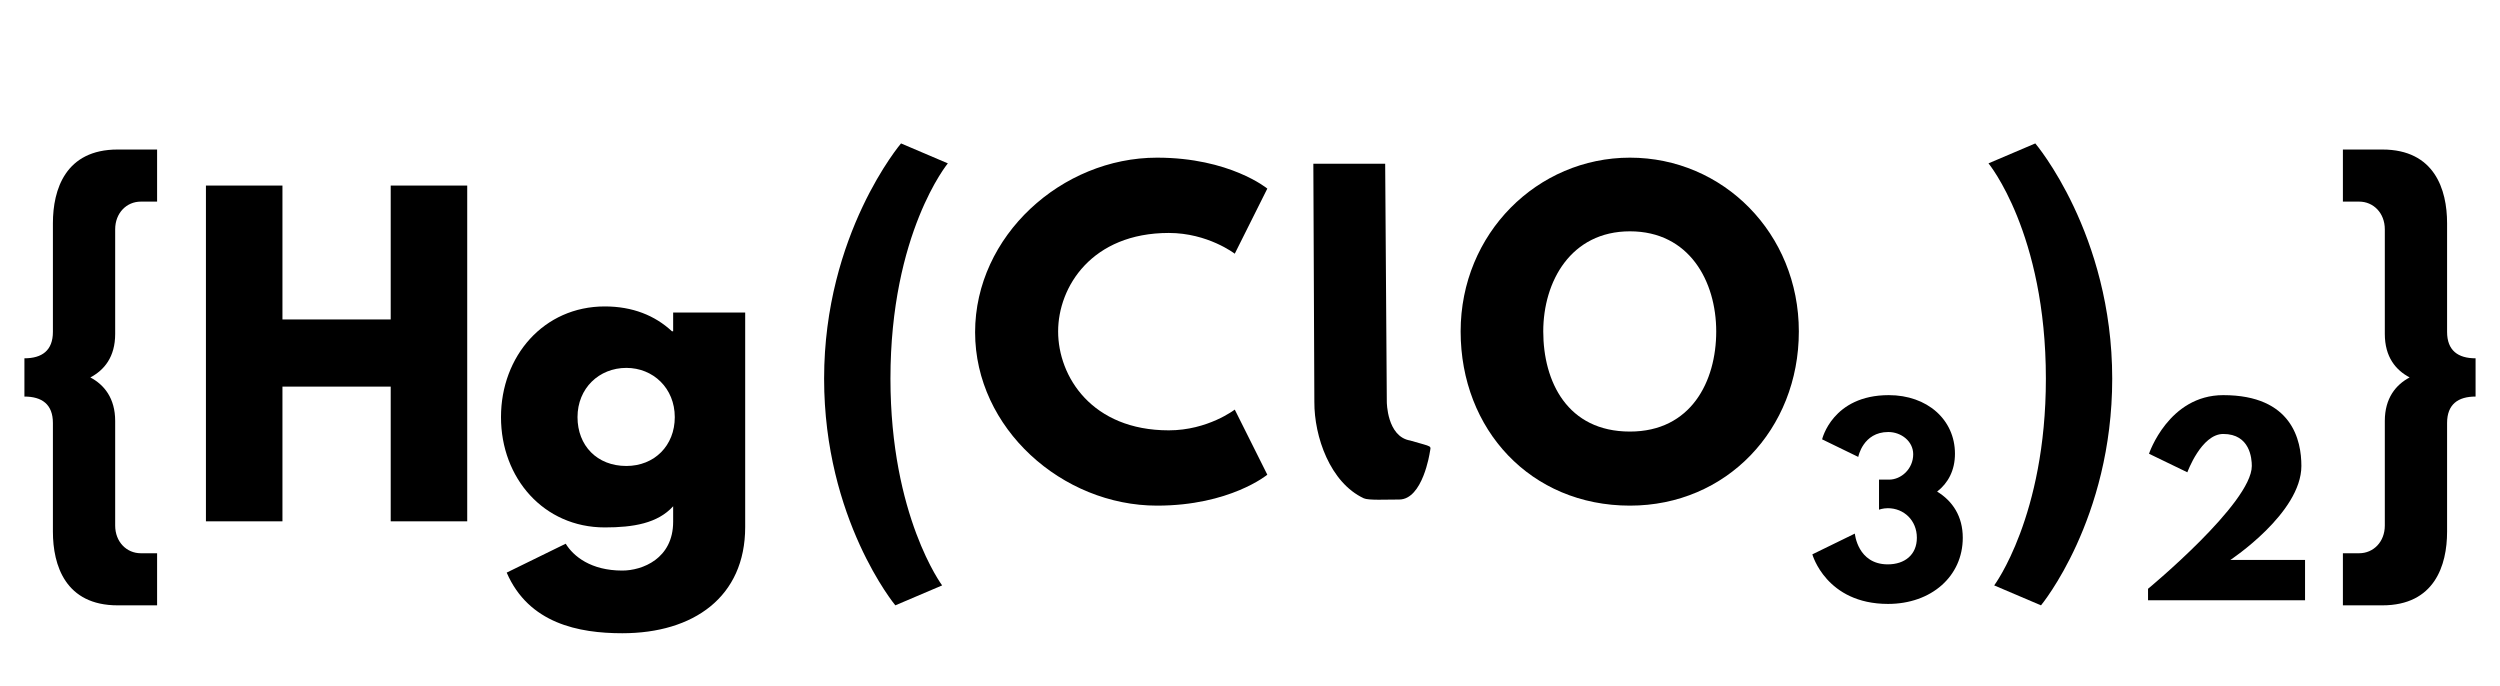
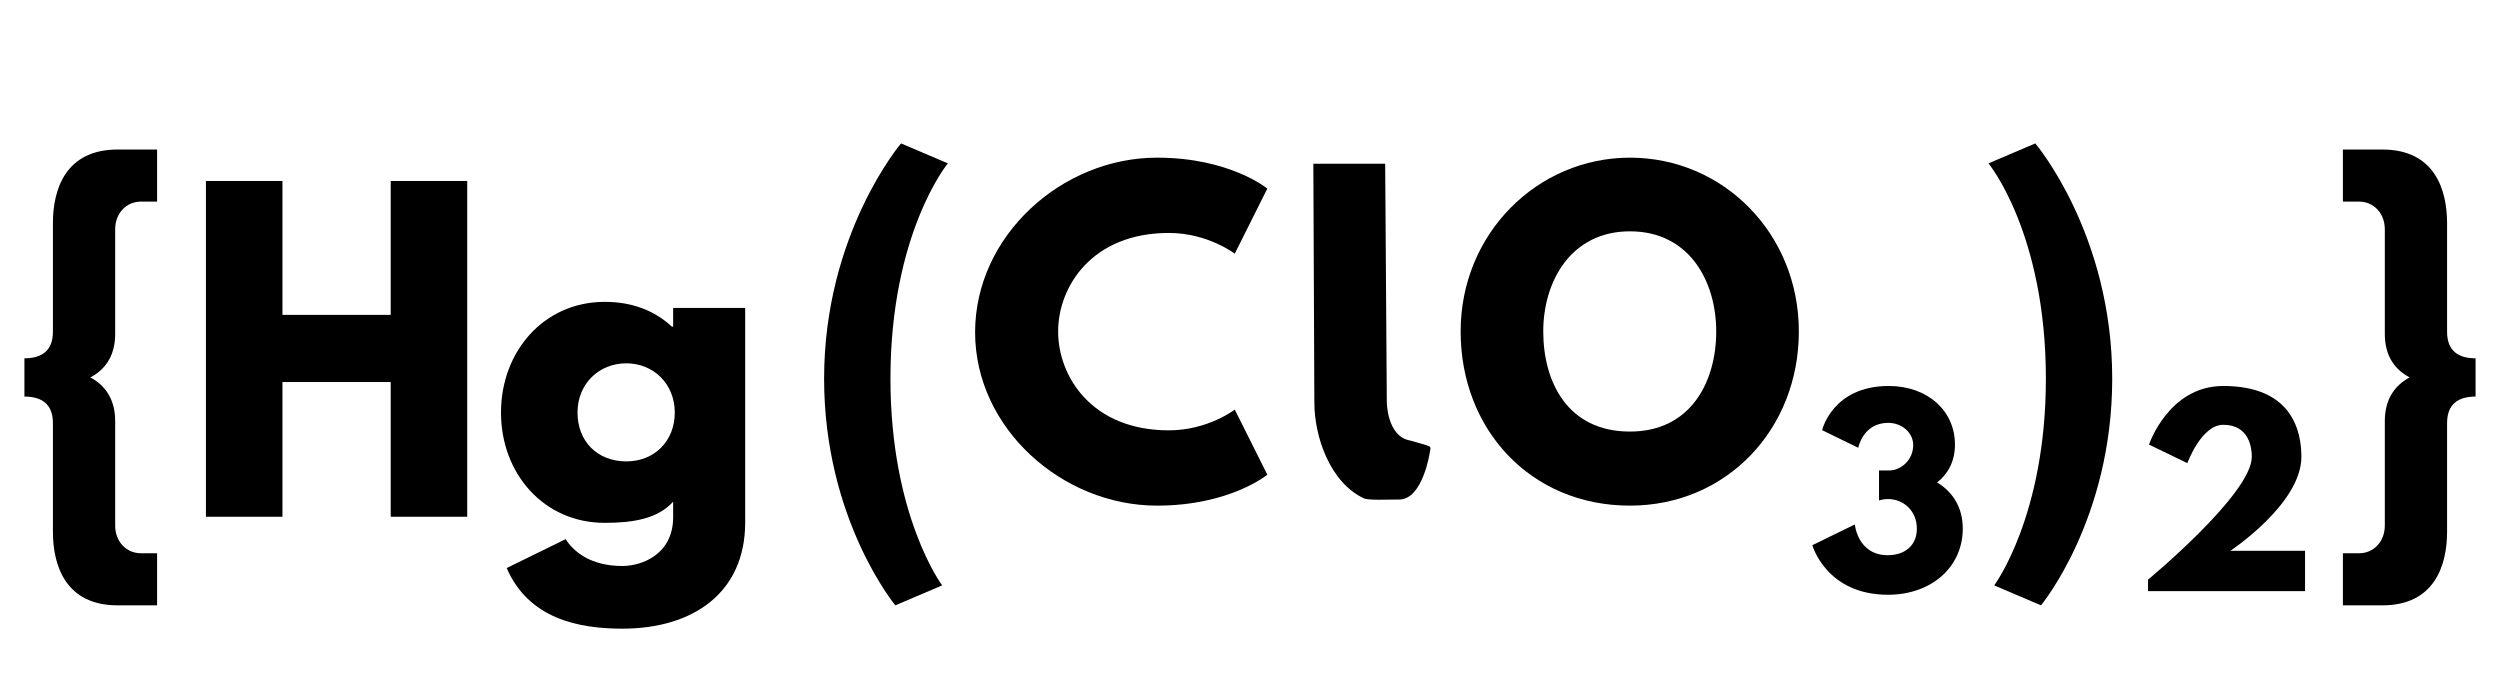
- <svg xmlns="http://www.w3.org/2000/svg" xmlns:xlink="http://www.w3.org/1999/xlink" viewBox="0 0 155.671 42.714" version="1.1" baseProfile="full">
+ <svg xmlns="http://www.w3.org/2000/svg" xmlns:xlink="http://www.w3.org/1999/xlink" viewBox="0 0 155.671 42.144" version="1.1" baseProfile="full">
  <defs>
    <path id="HussarBoldWeb-H" d="M248 331v-331h-188v825h188v-329h266v329h188v-825h-188v331h-266z" />
    <path id="HussarBoldWeb-g" d="M37 -126l145 71c19 -31 62 -66 139 -66c49 0 125 29 125 120v38c-38 -42 -98 -52 -168 -52c-150 0 -255 121 -255 271s105 272 255 272c68 0 123 -22 165 -61h3v46h177v-527c0 -172 -127 -261 -302 -261c-107 0 -230 24 -284 149zM211 256c0 -70 48 -120 120 -120  c69 0 119 50 119 120c0 71 -53 121 -119 121c-67 0 -120 -50 -120 -121z" />
    <path id="HussarBoldWeb-C" d="M499 170c96 0 162 51 162 51l80 -160s-92 -76 -271 -76c-233 0 -447 190 -447 426c0 237 213 429 447 429c179 0 271 -76 271 -76l-80 -160s-66 51 -162 51c-189 0 -272 -132 -272 -242c0 -111 83 -243 272 -243z" />
    <path id="HussarBoldWeb-l" d="M101.102 825h176.5l4 -585s0.055 -85.347 57.385 -95c57.615 -17 50.959 -11.007 48.115 -30c0 0 -17.165 -114.712 -74.946 -115c-32.054 0 -75.714 -2.283 -87.054 3c-82.853 38.602 -122.015 151.552 -121.521 237.024z" />
    <path id="HussarBoldWeb-O" d="M23 413c0 241 189 427 416 427c229 0 415 -186 415 -427s-178 -428 -415 -428c-244 0 -416 187 -416 428zM226 413c0 -123 59 -246 213 -246c150 0 212 123 212 246s-66 246 -212 246c-145 0 -213 -123 -213 -246z" />
    <path id="HussarBoldWeb-three" d="M205 587l-148 72s42 181 273 181c157 0 271 -100 271 -240c0 -68 -28 -120 -73 -155c64 -39 105 -102 105 -189c0 -158 -129 -271 -306 -271c-254 0 -310 203 -310 203l174 85s11 -126 135 -126c69 0 119 39 119 109c0 71 -53 121 -119 121c-20 0 -36 -6 -36 -6v123h41  c50 0 99 44 99 104c0 53 -49 91 -102 91c-104 0 -123 -102 -123 -102z" />
    <path id="HussarBoldWeb-parenleft" d="M345 -211l-115 -49s-175 211 -175 557c0 356 189 578 189 578l115 -49s-141 -171 -141 -529c0 -338 127 -508 127 -508z" />
    <path id="HussarBoldWeb-parenright" d="M173 -260l-115 49s127 170 127 508c0 358 -141 529 -141 529l115 49s189 -222 189 -578c0 -346 -175 -557 -175 -557z" />
    <path id="HussarBoldWeb-two" d="M363 681c-90 0 -147 -157 -147 -157l-157 76s80 240 304 240c283 0 320 -186 320 -290c0 -193 -291 -385 -291 -385h306v-165h-643v47s425 351 425 503c0 30 -7 131 -117 131z" />
    <path id="HussarBoldWeb-braceleft" d="M60 253v94c43 0 70 19 70 65v267c0 83 31 181 159 181h97v-128h-40c-35 0 -63 -28 -63 -68v-257c0 -57 -27 -89 -61 -107c34 -18 61 -51 61 -107v-257c0 -40 28 -68 63 -68h40v-128h-97c-128 0 -159 98 -159 181v267c0 46 -27 65 -70 65z" />
    <path id="HussarBoldWeb-braceright" d="M386 347v-94c-43 0 -70 -19 -70 -65v-267c0 -83 -31 -181 -159 -181h-97v128h40c35 0 63 28 63 68v257c0 56 27 89 61 107c-34 18 -61 50 -61 107v257c0 40 -28 68 -63 68h-40v128h97c128 0 159 -98 159 -181v-267c0 -46 27 -65 70 -65z" />
  </defs>
-   <use xlink:href="#HussarBoldWeb-H" transform="matrix(0.02534228 0 0 -0.02534228 11.30266 32.46194)" fill="black" />
-   <use xlink:href="#HussarBoldWeb-g" transform="matrix(0.02534228 0 0 -0.02534228 30.61347 32.46194)" fill="black" />
+   <use xlink:href="#HussarBoldWeb-H" transform="matrix(0.02534228 0 0 -0.02534228 11.30266 32.17684)" fill="black" />
+   <use xlink:href="#HussarBoldWeb-g" transform="matrix(0.02534228 0 0 -0.02534228 30.61347 32.17684)" fill="black" />
  <use xlink:href="#HussarBoldWeb-C" transform="matrix(0.02534228 0 0 -0.02534228 60.13519 31.10486)" fill="black" />
  <use xlink:href="#HussarBoldWeb-l" transform="matrix(0.02534228 0 0 -0.02534228 79.21792 31.10486)" fill="black" />
  <use xlink:href="#HussarBoldWeb-O" transform="matrix(0.02534228 0 0 -0.02534228 90.36853 31.10486)" fill="black" />
-   <use xlink:href="#HussarBoldWeb-three" transform="matrix(0.01520537 0 0 -0.01520537 112.5937 37.37707)" fill="black" />
+   <use xlink:href="#HussarBoldWeb-three" transform="matrix(0.01520537 0 0 -0.01520537 112.5937 36.80687)" fill="black" />
  <use xlink:href="#HussarBoldWeb-parenleft" transform="matrix(0.02534228 0 0 -0.02534228 49.92225 31.10486)" fill="black" />
  <use xlink:href="#HussarBoldWeb-parenright" transform="matrix(0.02534228 0 0 -0.02534228 122.7053 31.10486)" fill="black" />
-   <use xlink:href="#HussarBoldWeb-two" transform="matrix(0.01520537 0 0 -0.01520537 132.9182 37.37707)" fill="black" />
+   <use xlink:href="#HussarBoldWeb-two" transform="matrix(0.01520537 0 0 -0.01520537 132.9182 36.80687)" fill="black" />
  <use xlink:href="#HussarBoldWeb-braceleft" transform="matrix(0.02534228 0 0 -0.02534228 0 31.10486)" fill="black" />
  <use xlink:href="#HussarBoldWeb-braceright" transform="matrix(0.02534228 0 0 -0.02534228 144.3679 31.10486)" fill="black" />
</svg>
